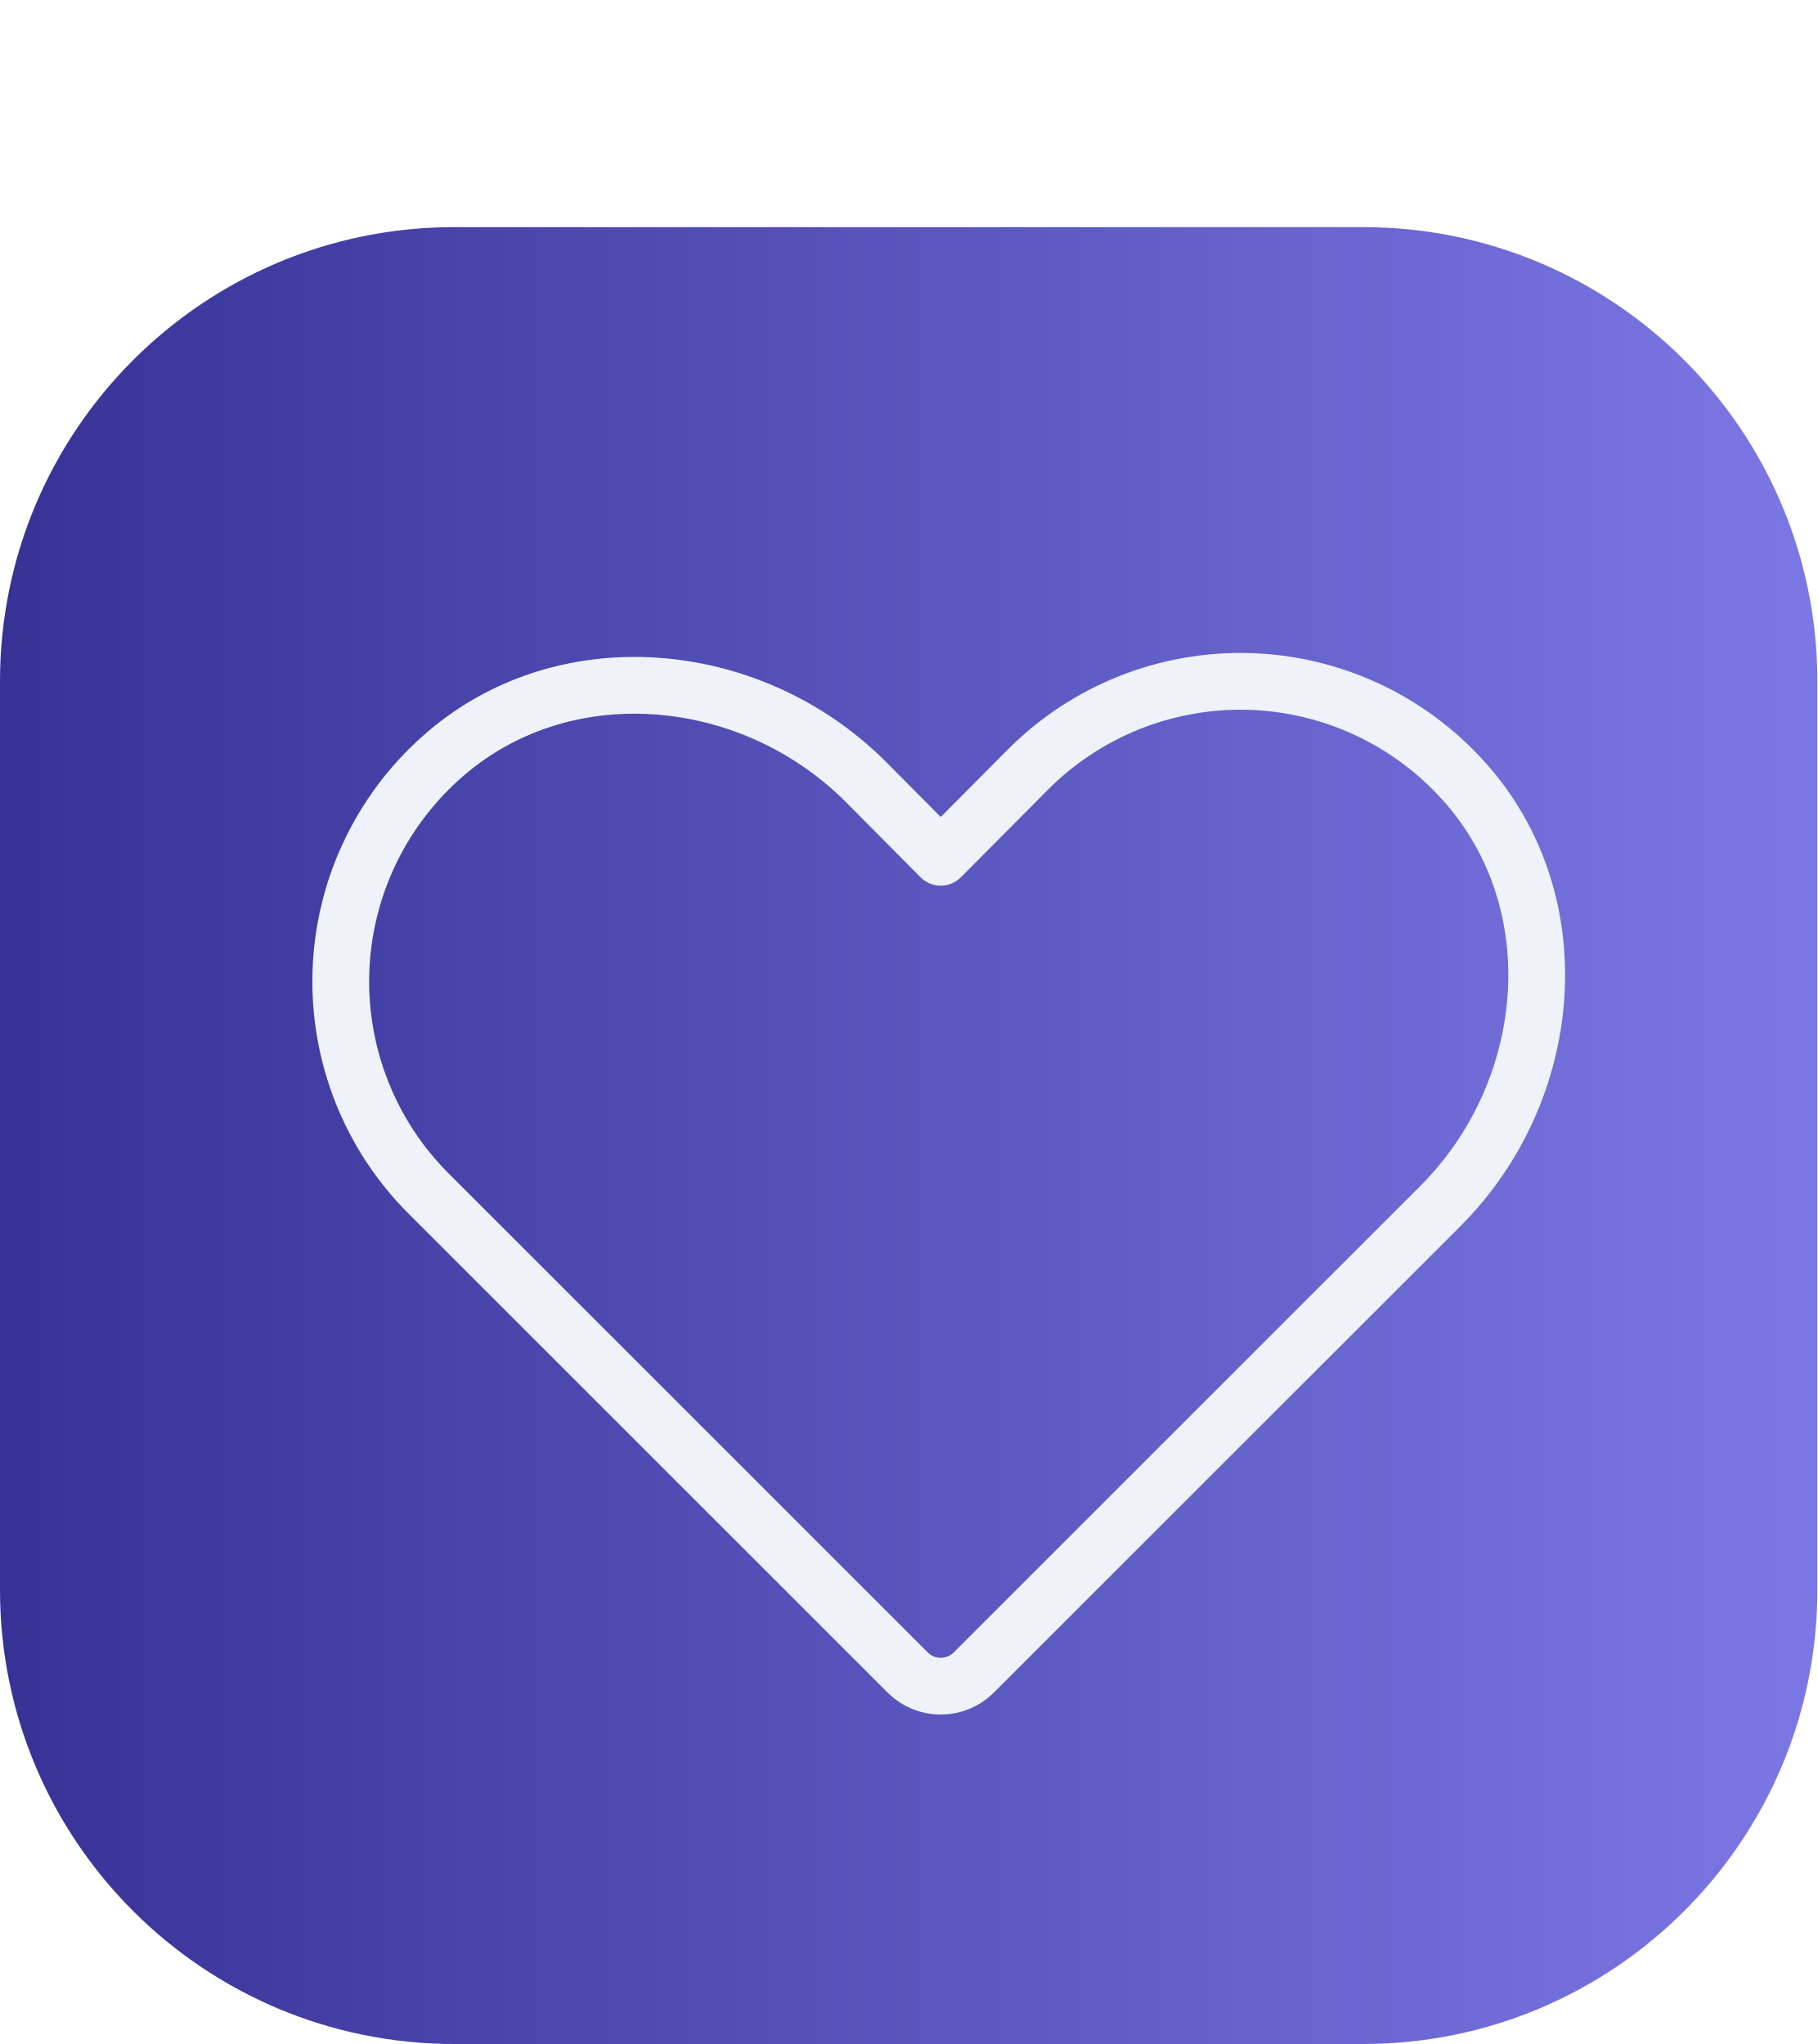
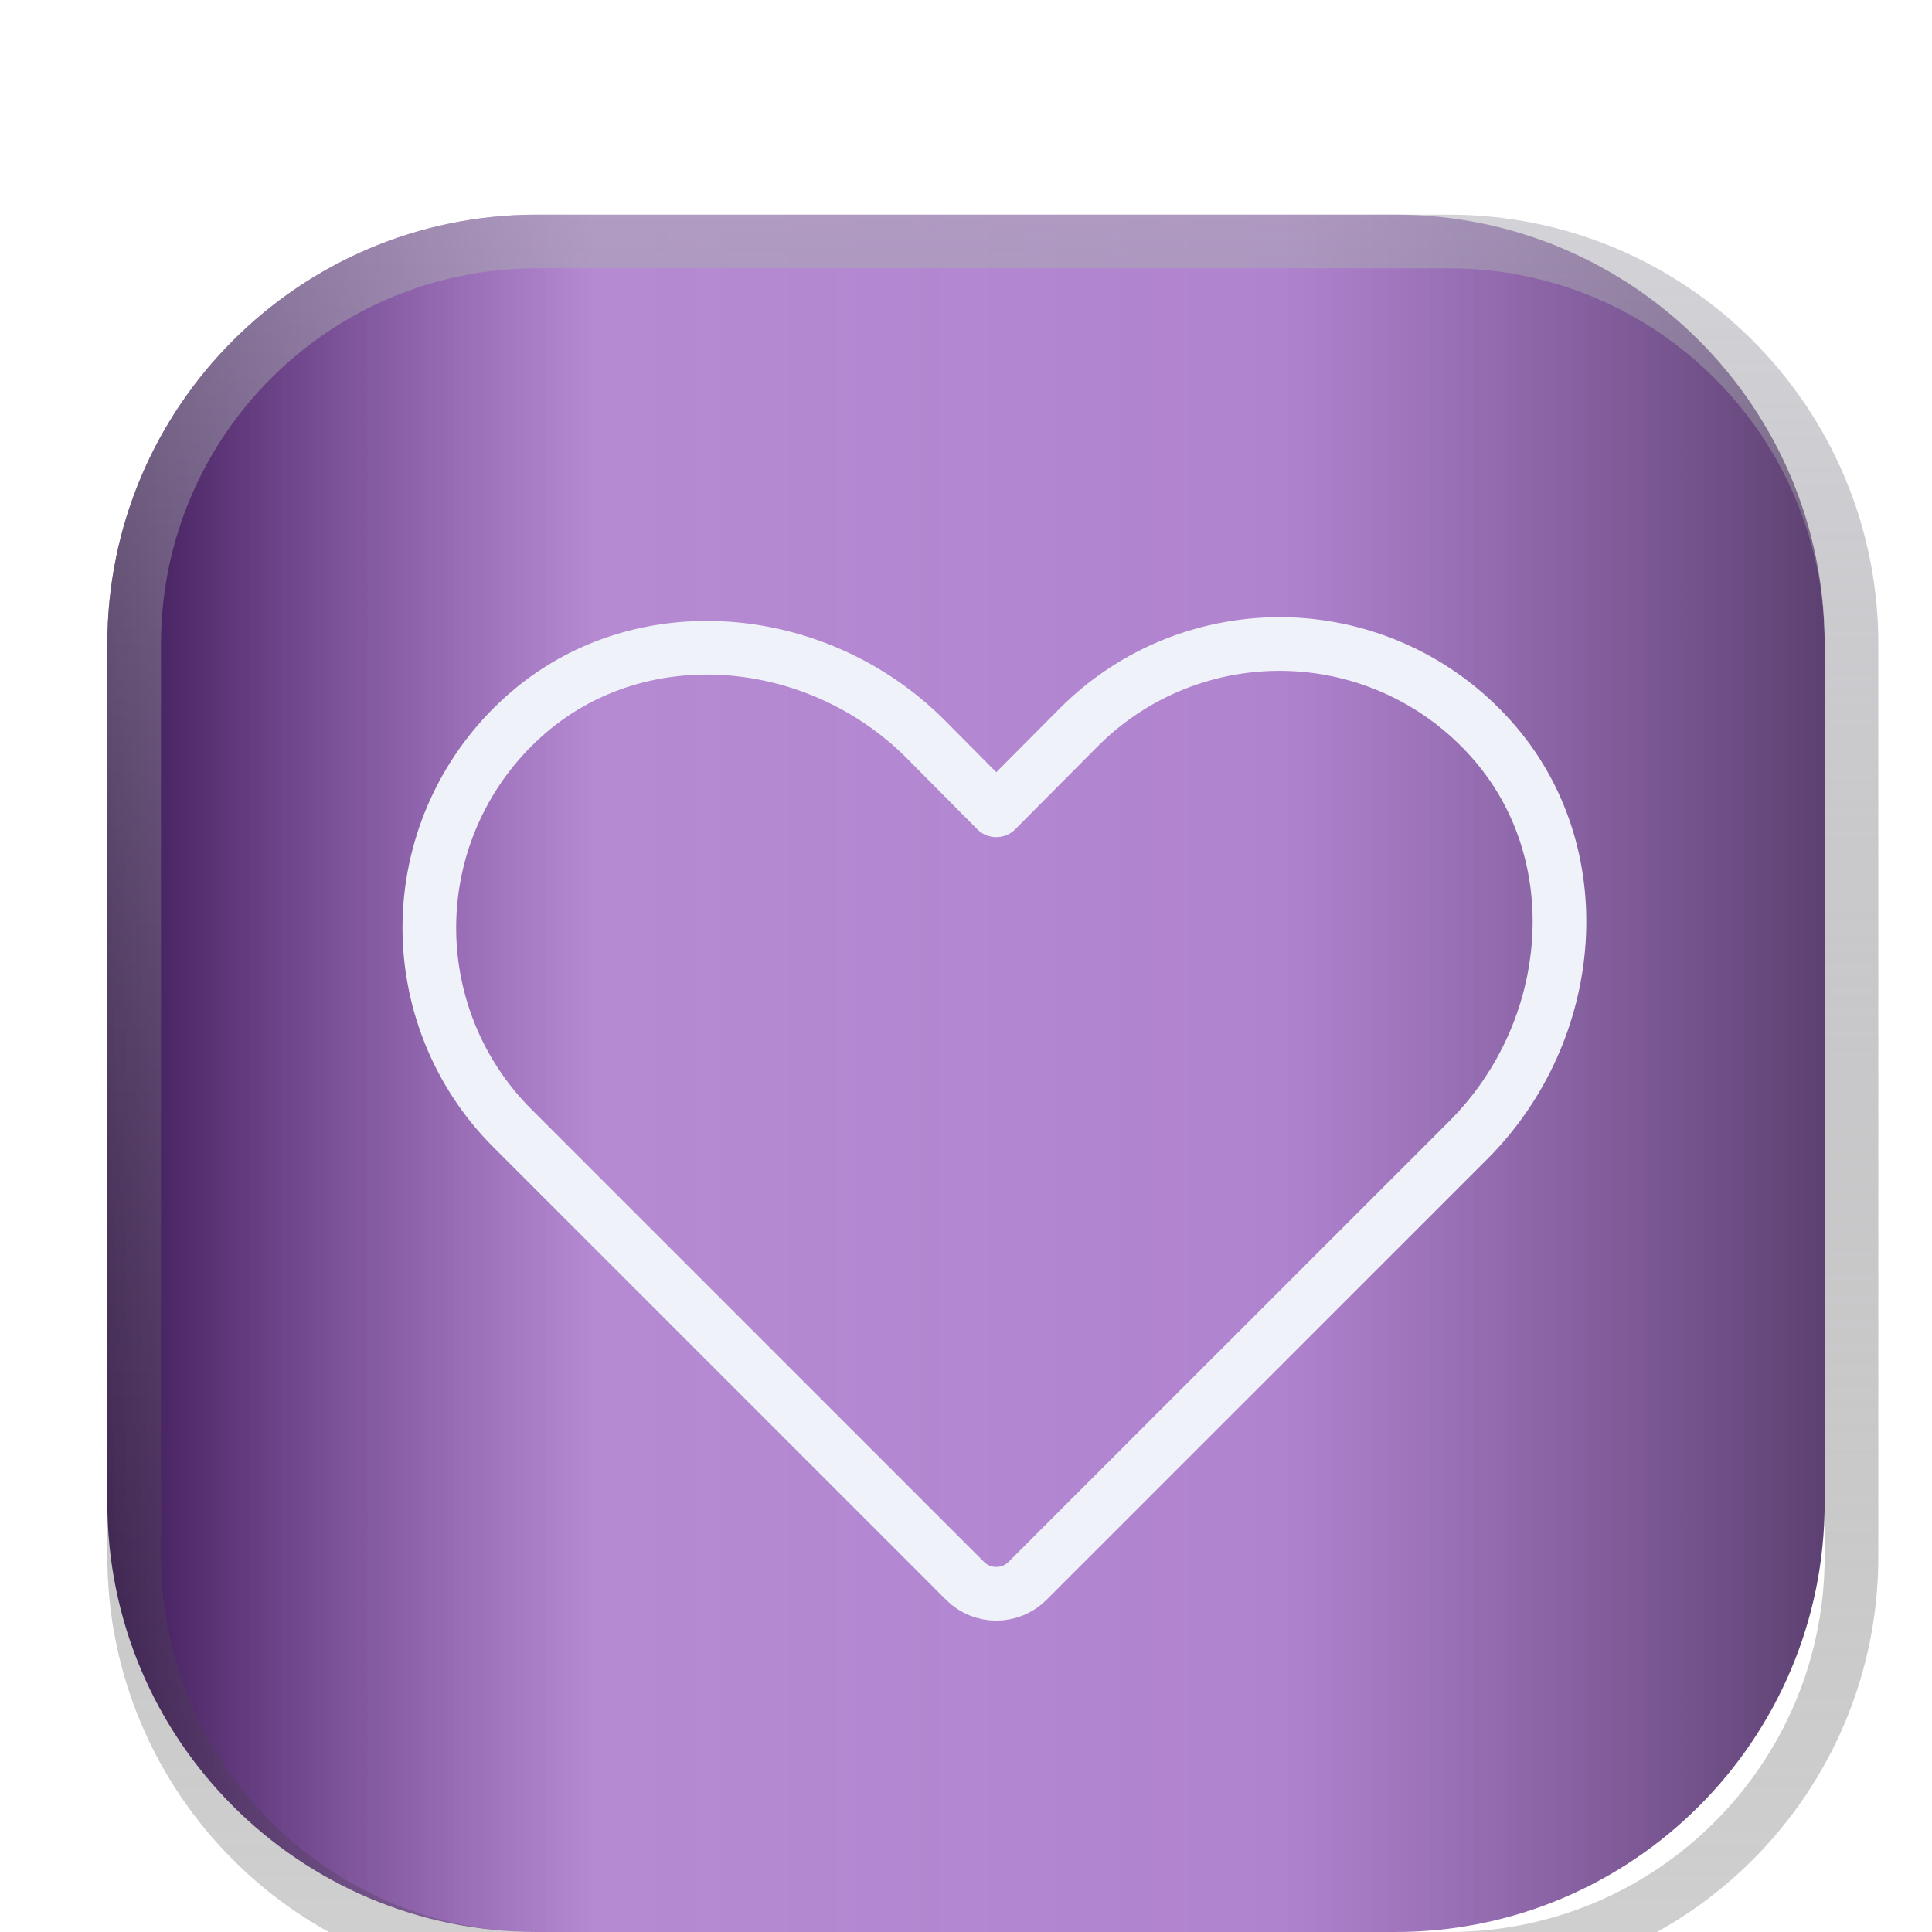
- <svg xmlns="http://www.w3.org/2000/svg" width="32" height="36" viewBox="0 0 32 36" fill="none">
+ <svg xmlns="http://www.w3.org/2000/svg" width="32" height="32" viewBox="0 0 32 36" fill="none">
  <rect y="4" width="32" height="32" rx="8" fill="url(#paint0_linear_1507_203)" />
+   <rect x="0.5" y="4.5" width="32" height="32" rx="7.5" stroke="url(#paint1_linear_1507_203)" stroke-opacity="0.63" />
  <path d="M17.143 29.46L25.37 21.234C27.391 19.203 27.685 15.881 25.776 13.759C25.297 13.224 24.714 12.792 24.063 12.49C23.412 12.188 22.706 12.022 21.988 12.002C21.27 11.982 20.556 12.109 19.889 12.374C19.222 12.639 18.616 13.038 18.108 13.546L16.564 15.099L15.234 13.759C13.203 11.738 9.881 11.443 7.759 13.352C7.224 13.831 6.792 14.414 6.49 15.066C6.188 15.717 6.022 16.423 6.002 17.141C5.982 17.858 6.109 18.573 6.374 19.24C6.639 19.907 7.038 20.513 7.545 21.02L15.985 29.46C16.139 29.613 16.347 29.698 16.564 29.698C16.781 29.698 16.989 29.613 17.143 29.46Z" stroke="#EFF2F8" stroke-linecap="round" stroke-linejoin="round" />
  <defs>
    <linearGradient id="paint0_linear_1507_203" x1="0" y1="20" x2="32" y2="20" gradientUnits="userSpaceOnUse">
-       <stop stop-color="#363296" />
-       <stop offset="1" stop-color="#7B78E5" />
+       <stop stop-color="#3A1753" />
+       <stop offset="0.286" stop-color="#8A46B8" stop-opacity="0.63" />
+       <stop offset="0.682" stop-color="#8A46B8" stop-opacity="0.67" />
+       <stop offset="1" stop-color="#3A1753" stop-opacity="0.82" />
+     </linearGradient>
+     <linearGradient id="paint1_linear_1507_203" x1="16" y1="4" x2="16" y2="36" gradientUnits="userSpaceOnUse">
+       <stop stop-color="#ADACB6" stop-opacity="0.86" />
+       <stop offset="1" stop-color="#383737" stop-opacity="0.38" />
    </linearGradient>
  </defs>
</svg>
